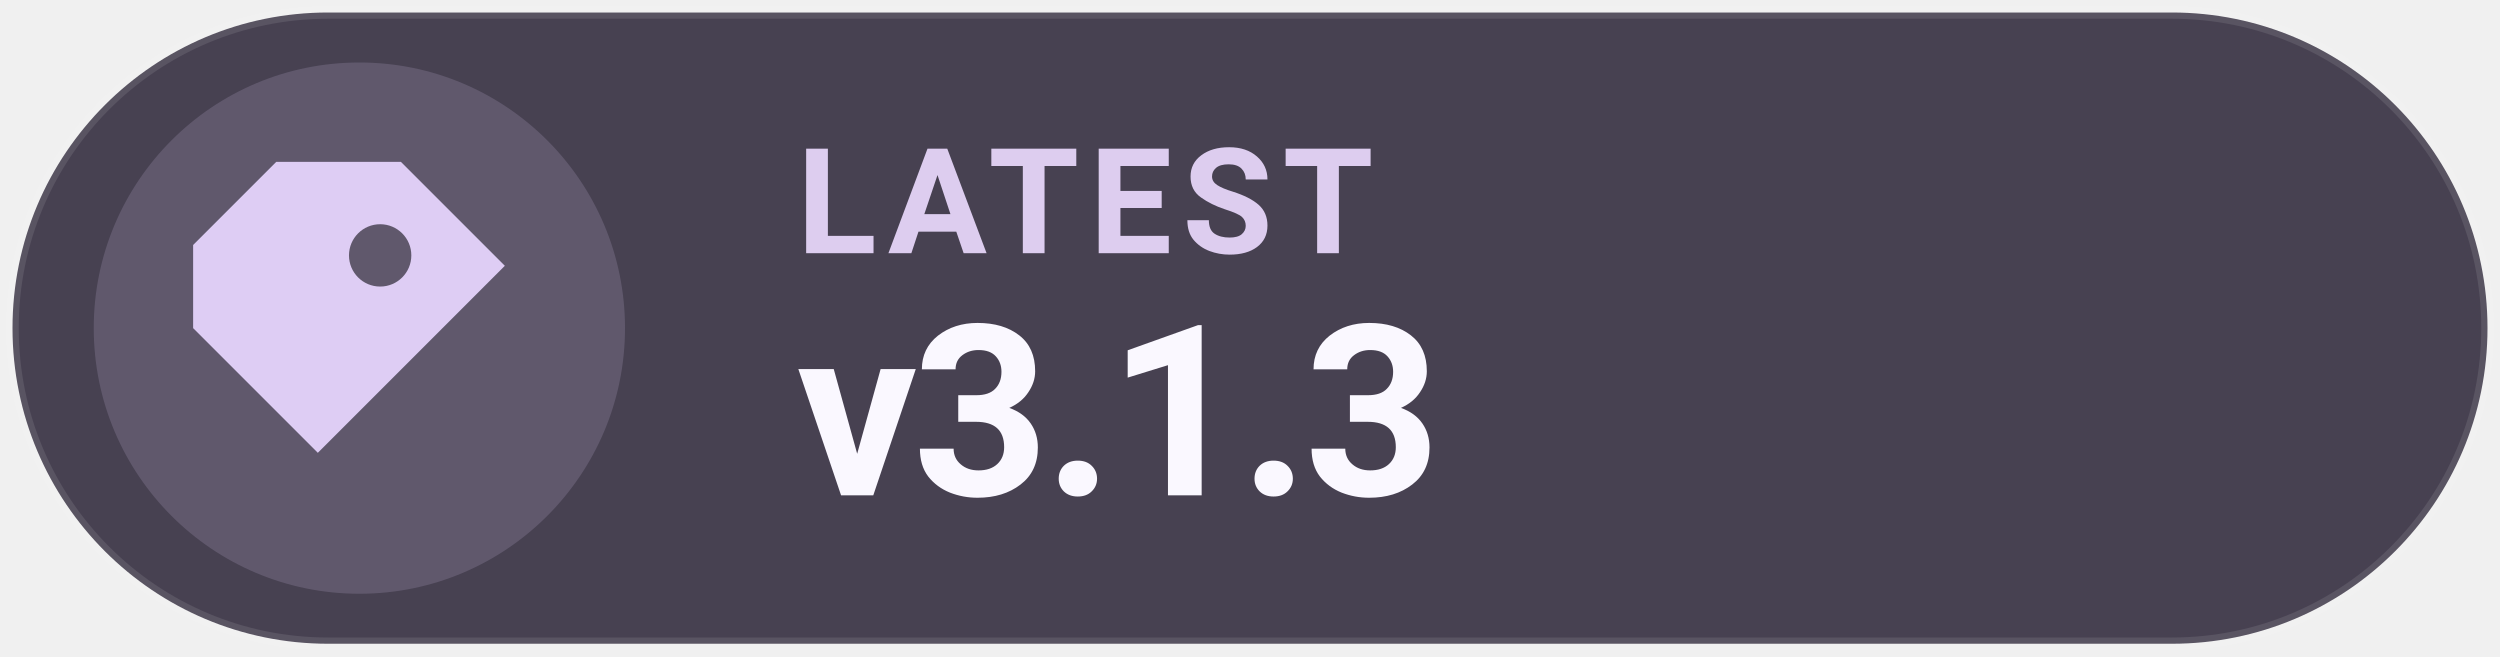
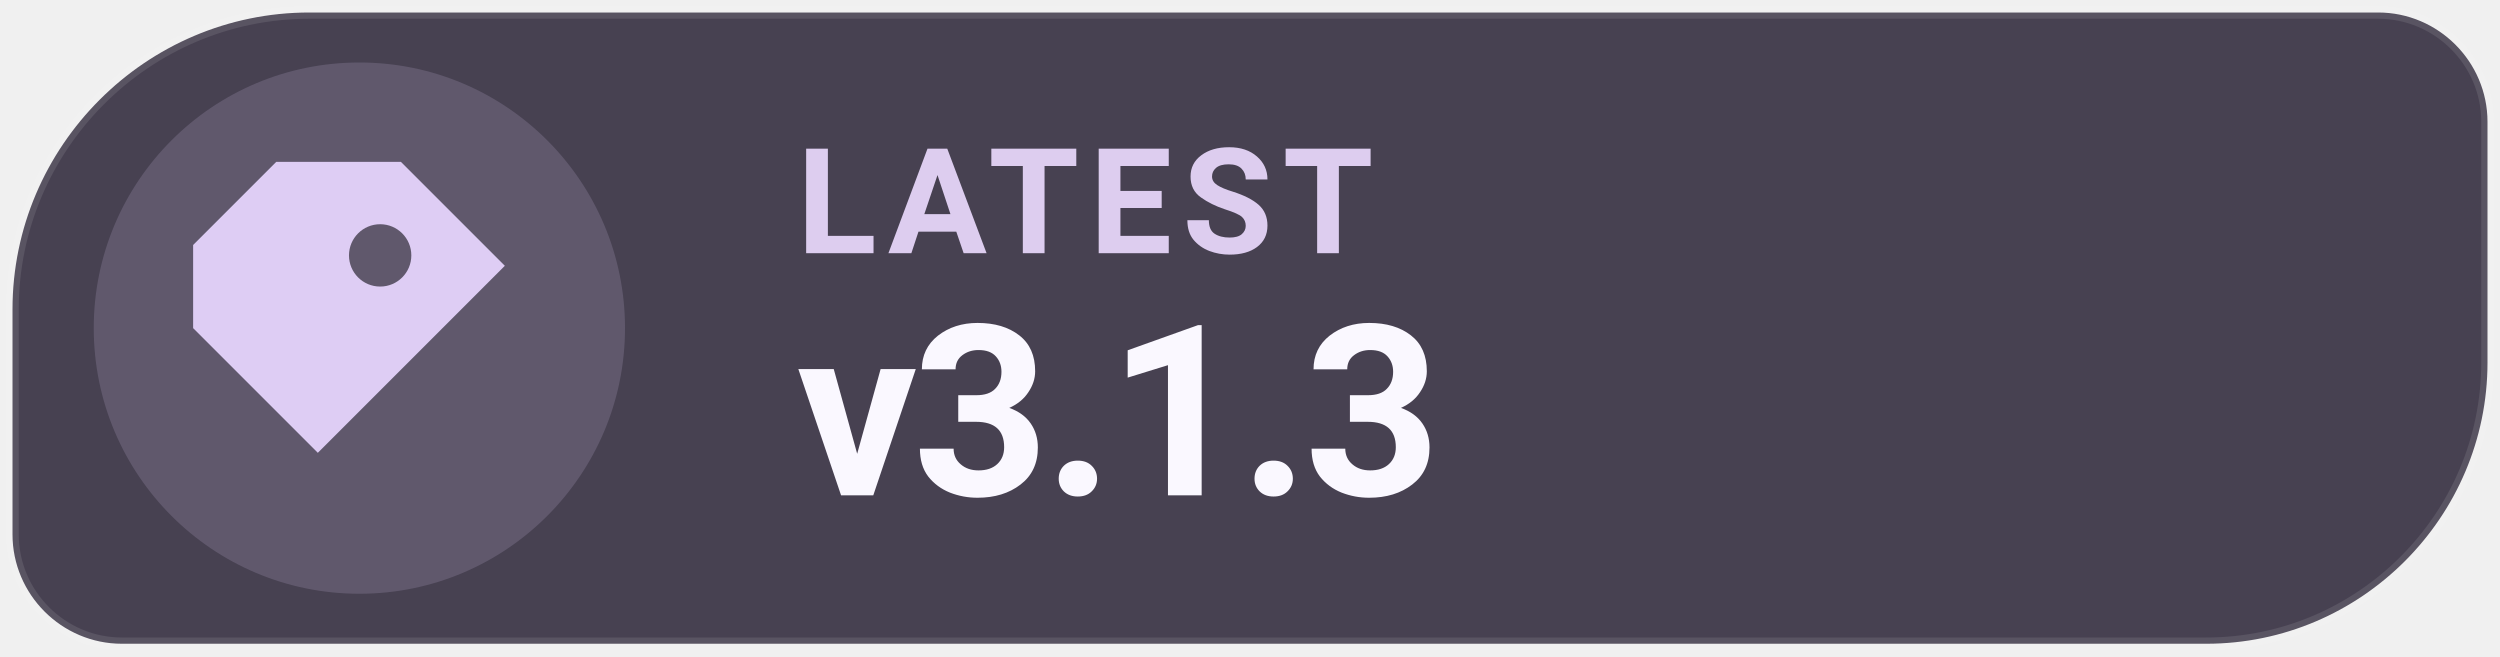
<svg xmlns="http://www.w3.org/2000/svg" width="126" height="33.075" viewBox="0 0 160 42" role="img" aria-label="Latest Levyra release v3.1.3">
-   <rect x=".8" y=".8" width="158.4" height="40.4" rx="20.2" fill="#474151" />
+   <path d="M 19.8 0.8 L 152.2 0.8 C 156.05 0.8 159.2 3.95 159.2 7.8 L 159.2 23.2 C 159.2 33.1 151.1 41.2 141.2 41.2 L 7.8 41.2 C 3.95 41.2 0.8 38.05 0.8 34.2 L 0.8 19.8 C 0.8 9.35 9.35 0.8 19.8 0.8 Z" fill="#474151" />
  <circle cx="23" cy="21" r="17" fill="#DECDF4" fill-opacity=".17" />
-   <rect x=".8" y=".8" width="158.4" height="40.4" rx="20.2" fill="none" stroke="#FFFFFF" stroke-opacity=".10" stroke-width=".8" />/&gt;
+   <path d="M 19.8 0.8 L 152.2 0.8 C 156.05 0.8 159.2 3.95 159.2 7.8 L 159.2 23.2 C 159.2 33.1 151.1 41.2 141.2 41.2 L 7.8 41.2 C 3.95 41.2 0.8 38.05 0.8 34.2 L 0.8 19.8 C 0.8 9.35 9.35 0.8 19.8 0.8 Z" fill="none" stroke="#FFFFFF" stroke-opacity=".10" stroke-width=".8" />/&gt;
<g transform="translate(23 21) scale(1.33)" style="color:#DECDF4">
    <path d="M-4 -8 h6 l5 5 -9 9 -6 -6 v-4 Z M1 -5 a1.5 1.5 0 1 0 0 3 A1.5 1.5 0 0 0 1 -5 Z" fill="currentColor" />
  </g>
  <text x="51" y="16.2" fill="#DDCDEF" font-family="system-ui,-apple-system,'Segoe UI',Roboto,Arial,sans-serif" font-size="9.4" font-weight="670" letter-spacing=".65">LATEST</text>
  <text x="51" y="31.7" fill="#FAF8FF" font-family="system-ui,-apple-system,'Segoe UI',Roboto,Arial,sans-serif" font-size="15.3" font-weight="710" letter-spacing="-.35">v3.1.3</text>
</svg>
